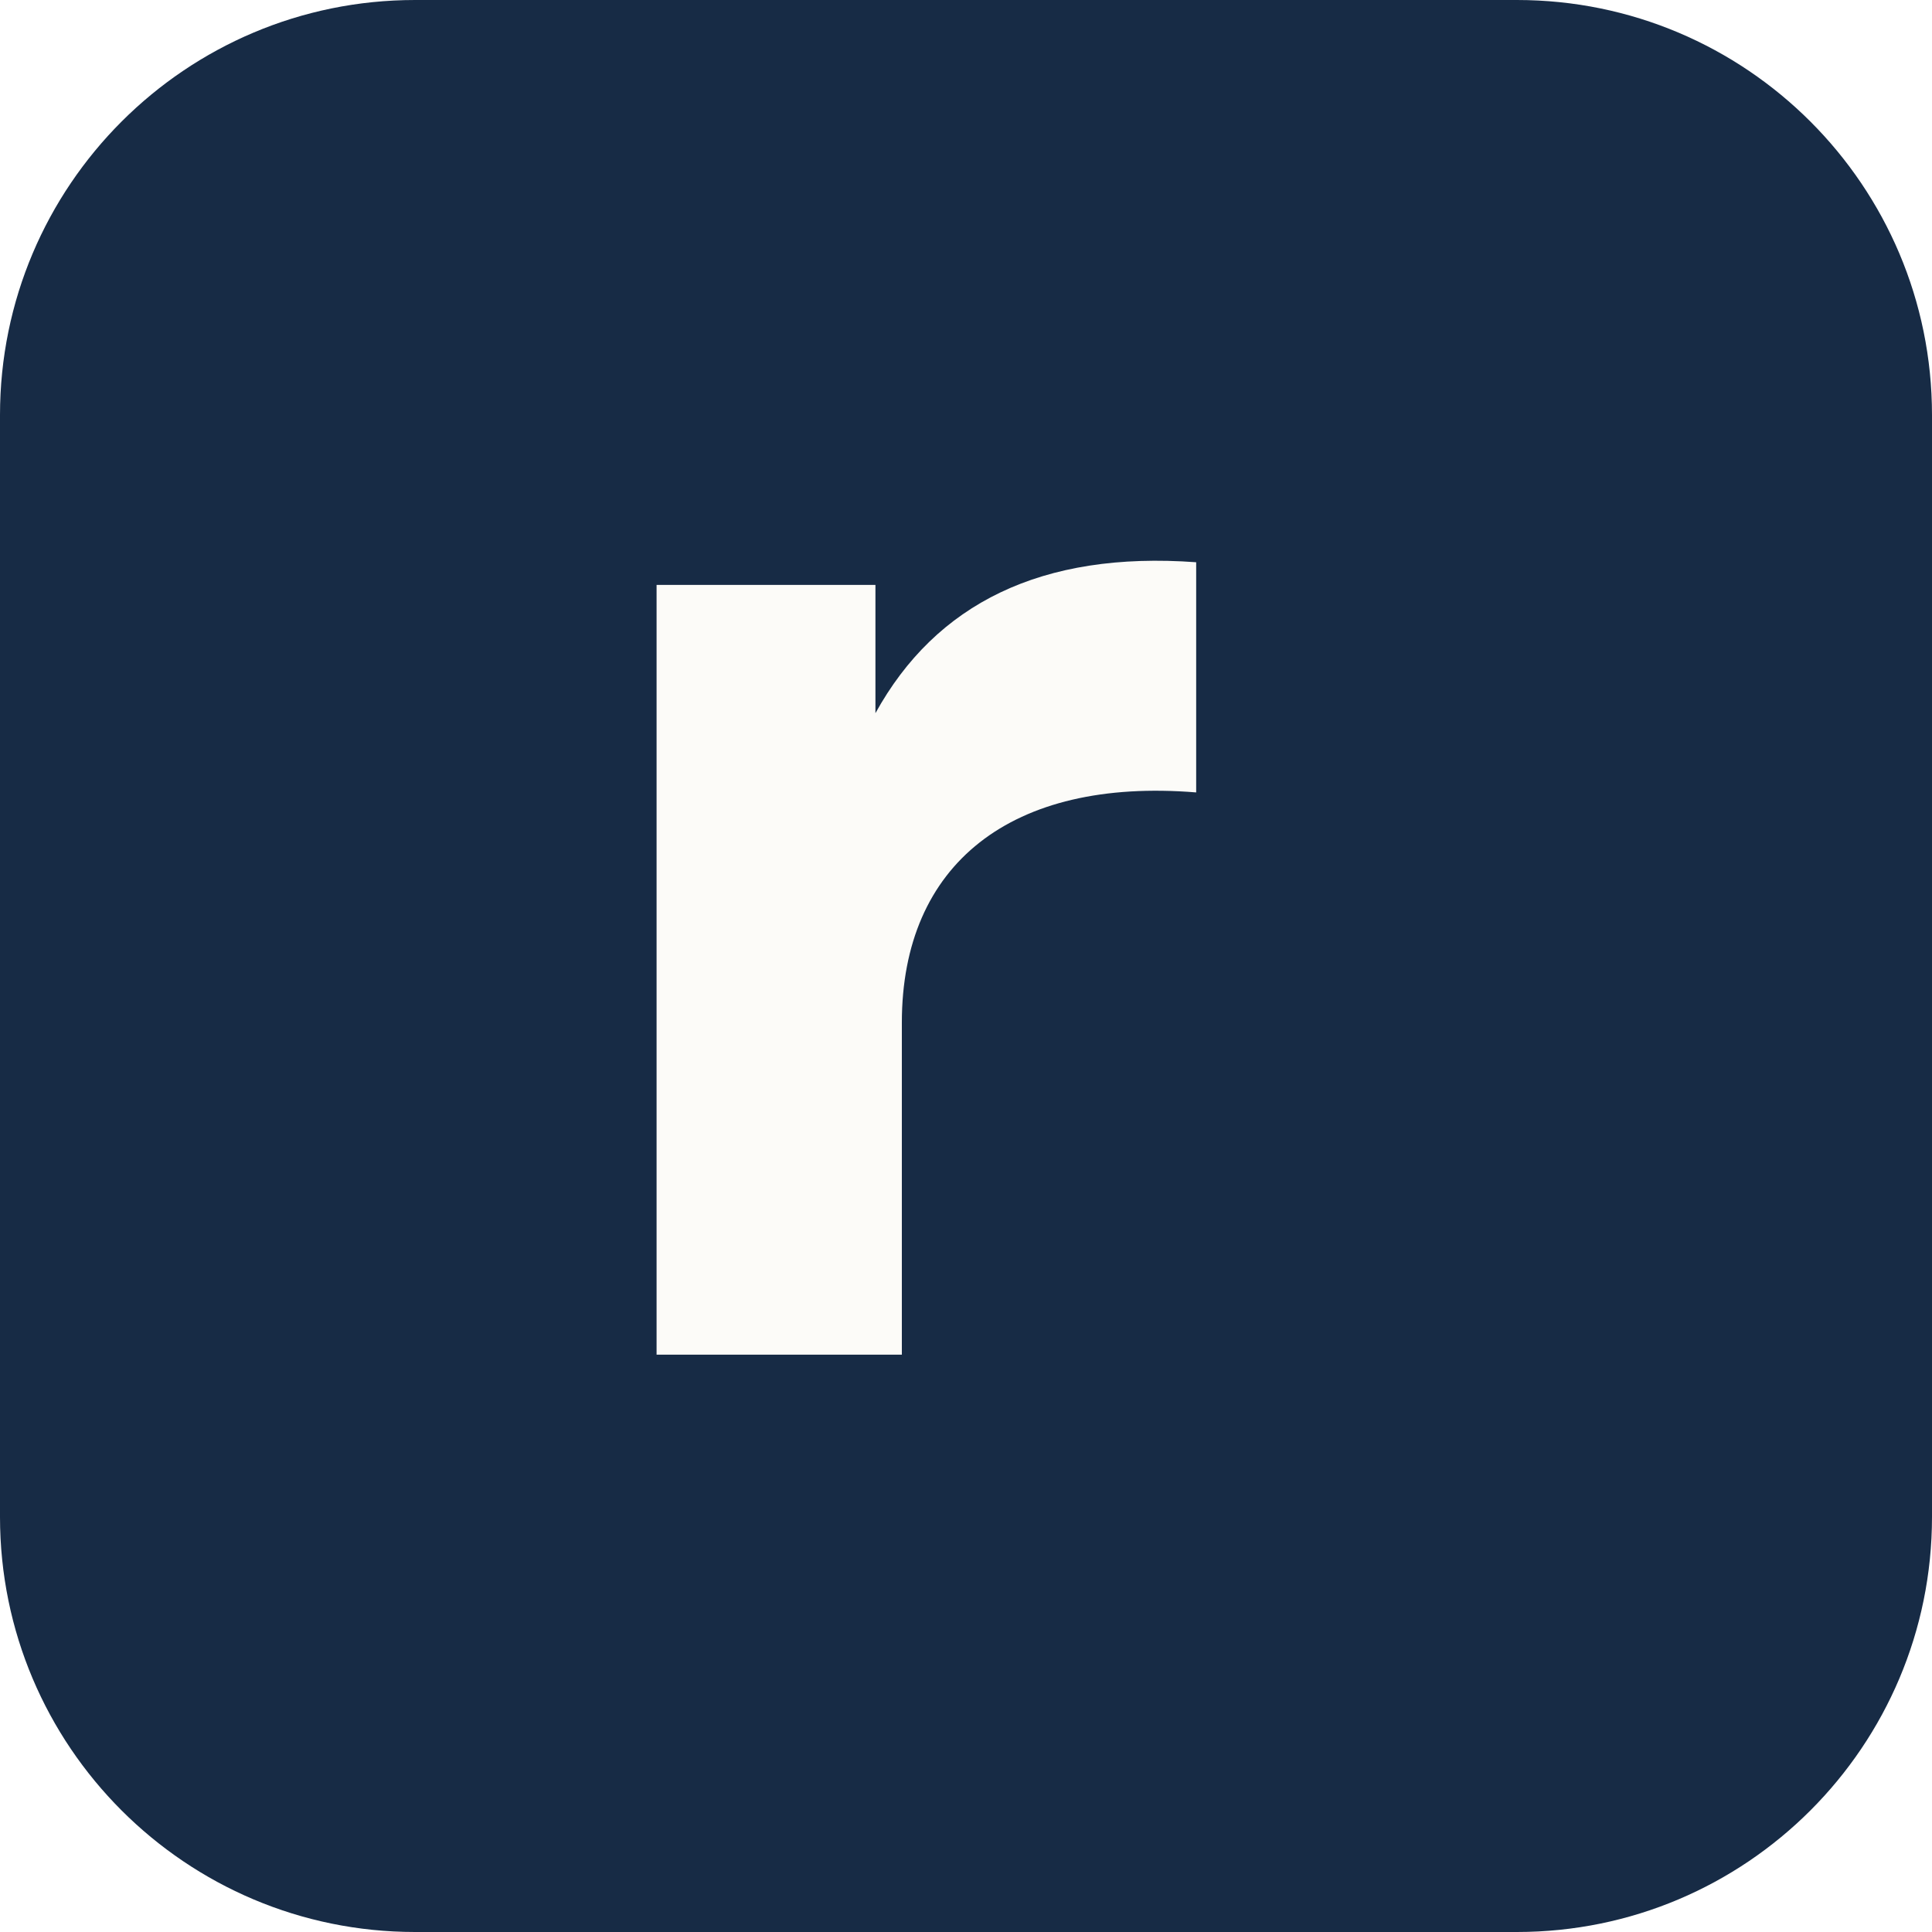
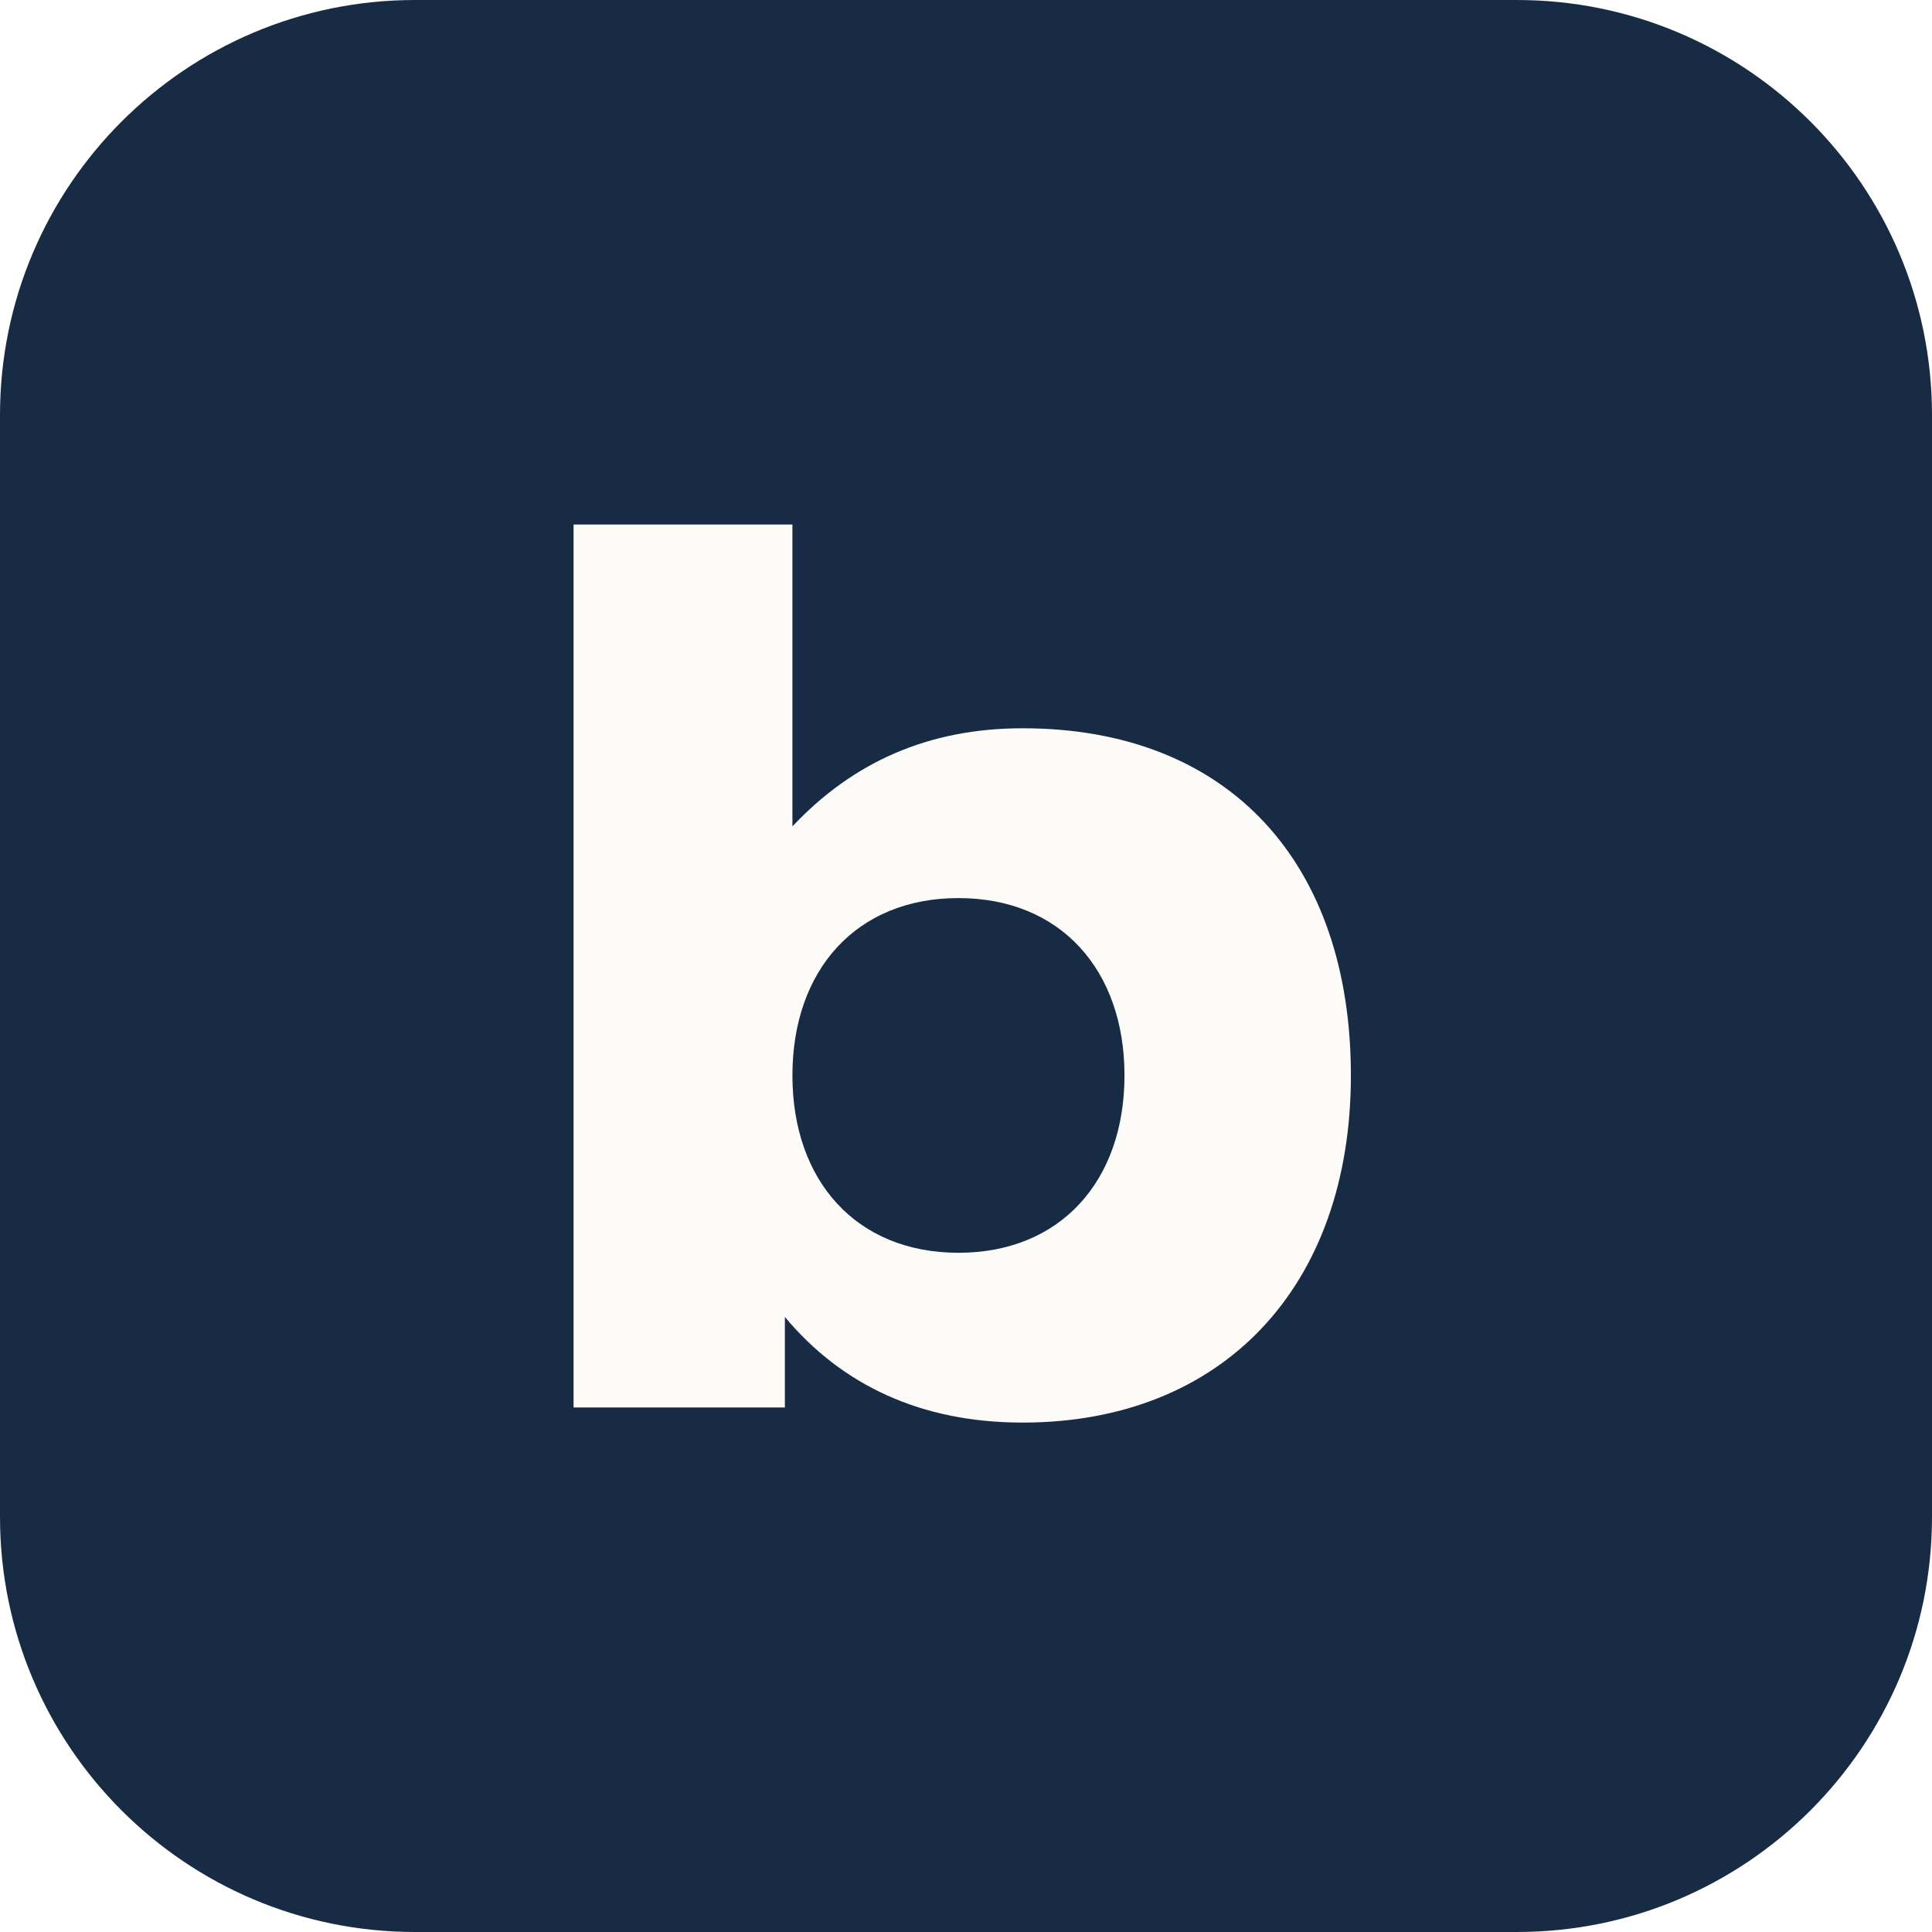
<svg xmlns="http://www.w3.org/2000/svg" width="512" height="512" viewBox="0 0 512 512">
  <rect width="512" height="512" rx="110" fill="#172B45" />
-   <path d="M174 359V155h58v34c16-29 44-43 85-40v61c-49-4-78 19-78 61v88z" fill="#FCFBF8" />
+   <path fill-rule="evenodd" d="M152 139h58v80c16-17 36-26 61-26 55 0 87 36 87 92s-34 92-87 92c-27 0-48-10-63-28v24h-56V139Zm58 146c0 28 17 47 44 47s44-19 44-47-17-47-44-47-44 19-44 47Z" fill="#FCFBF8" />
</svg>
